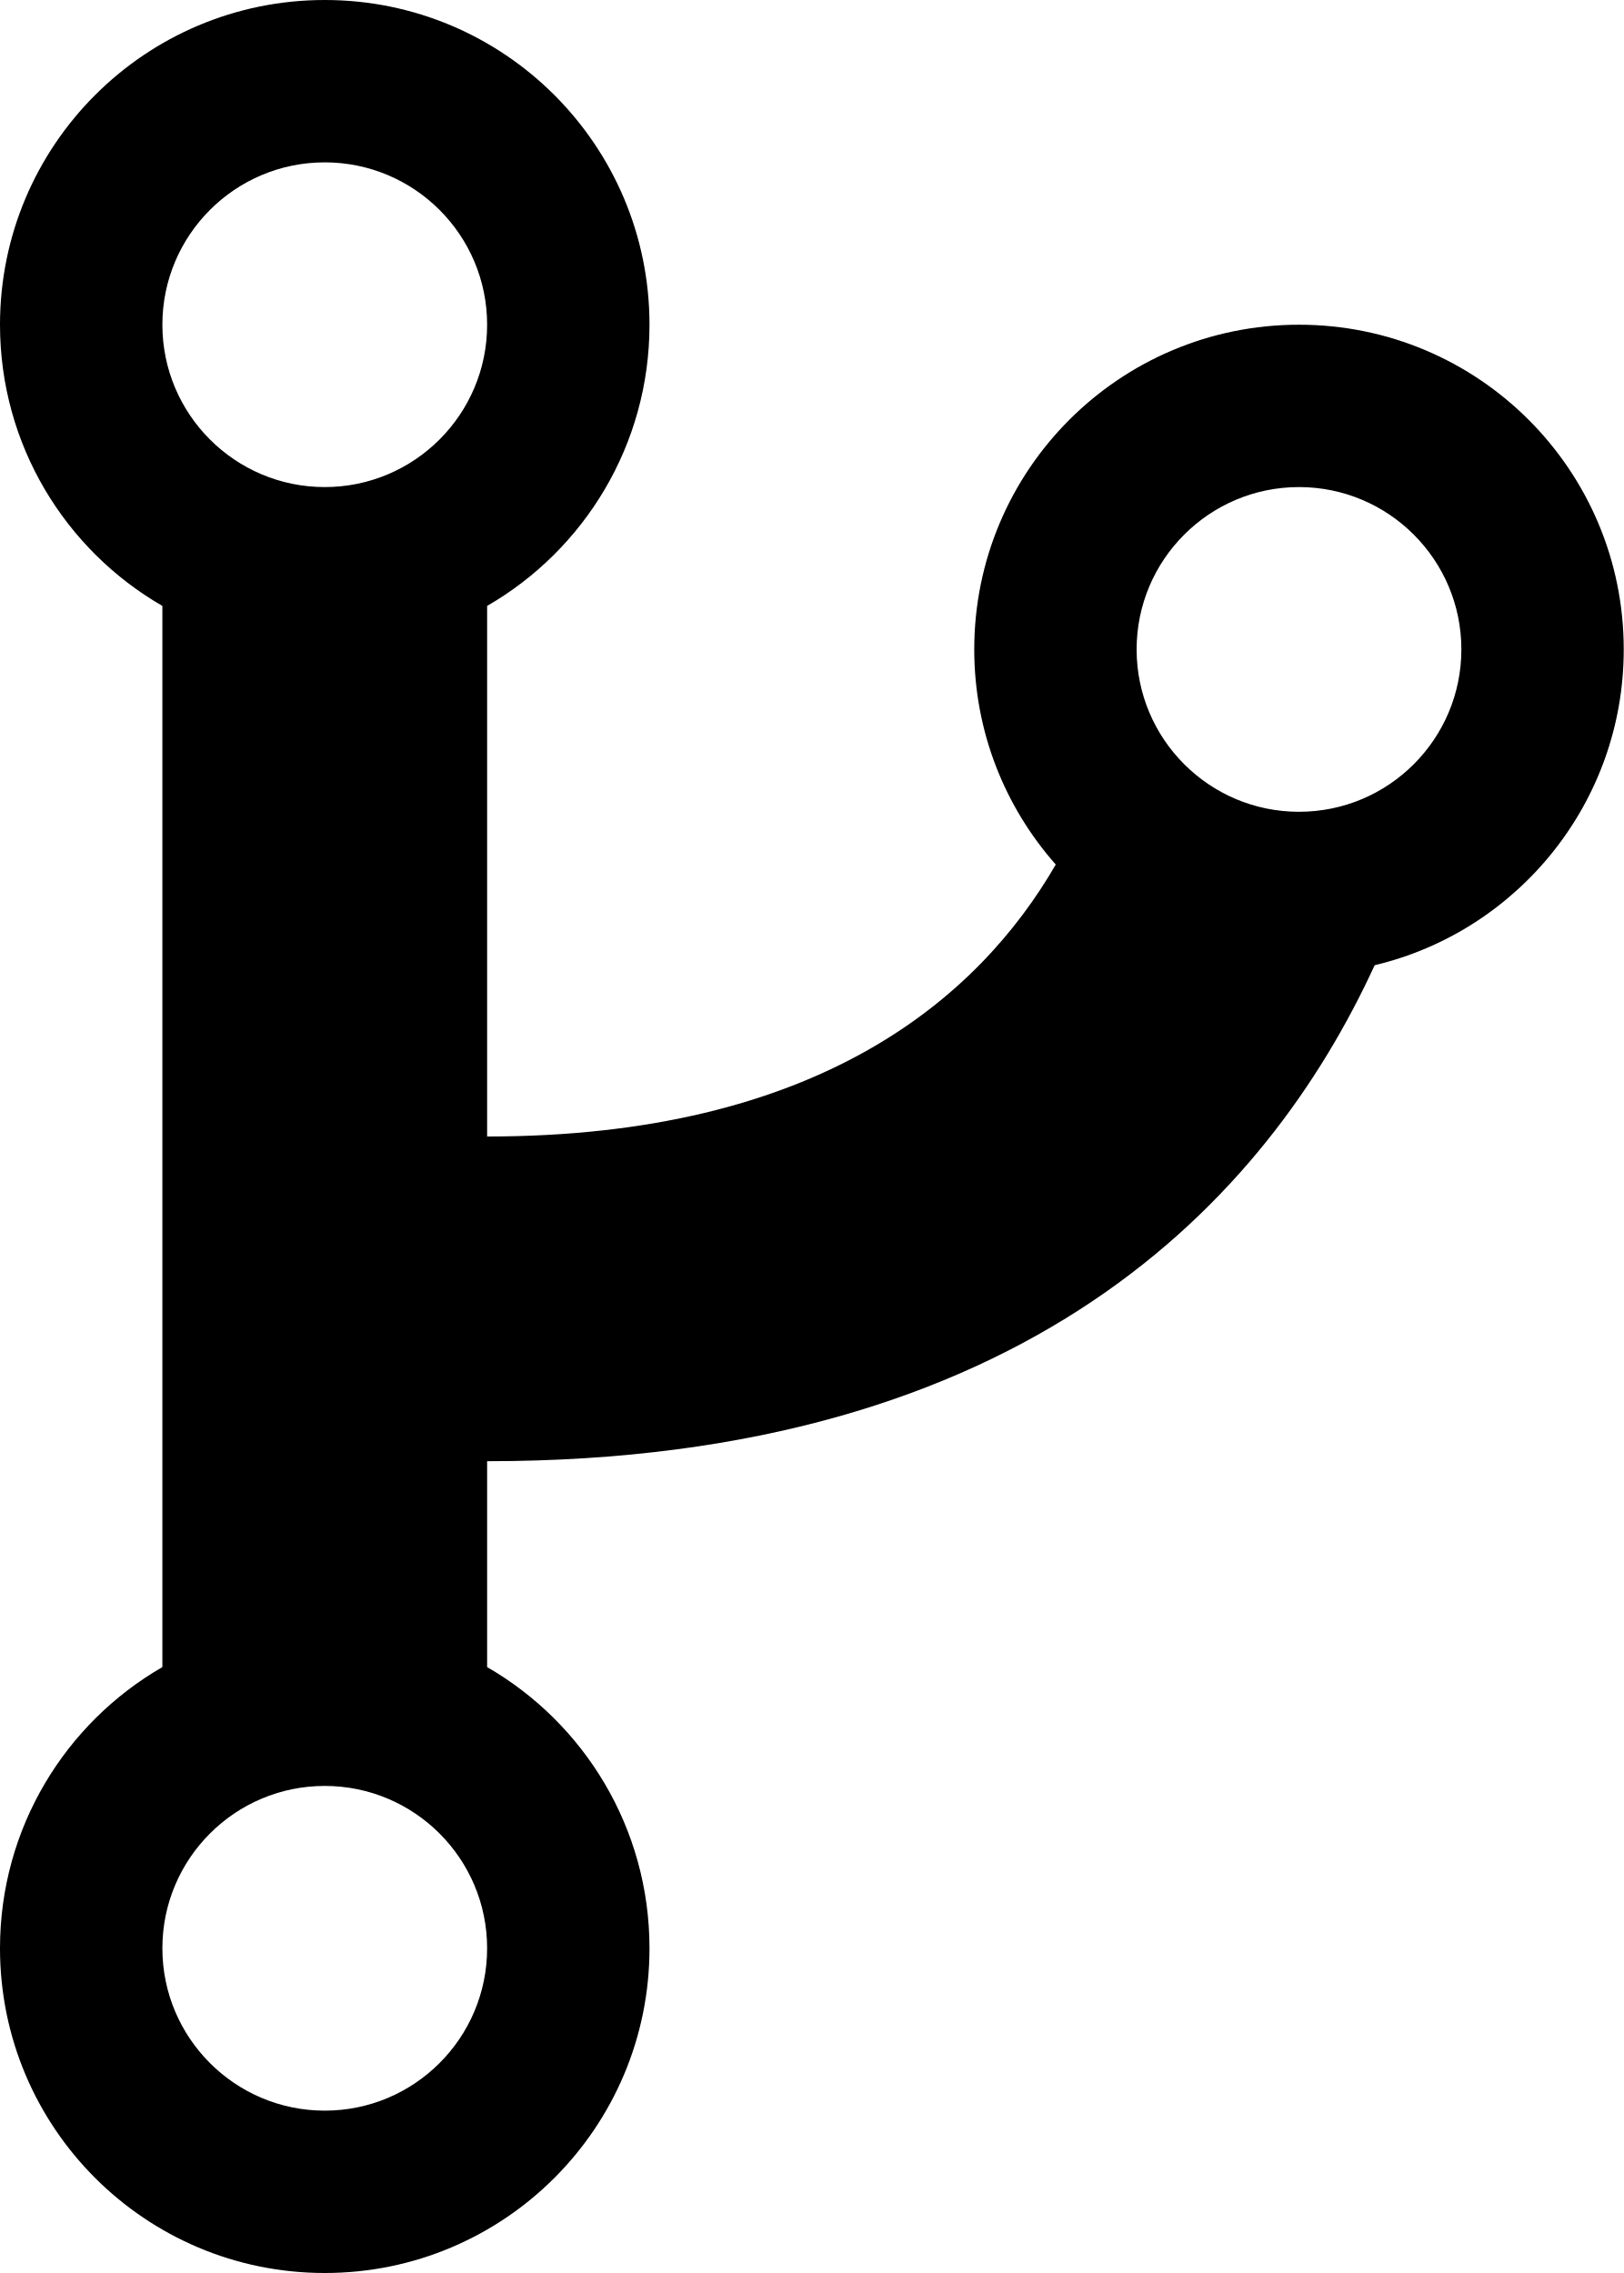
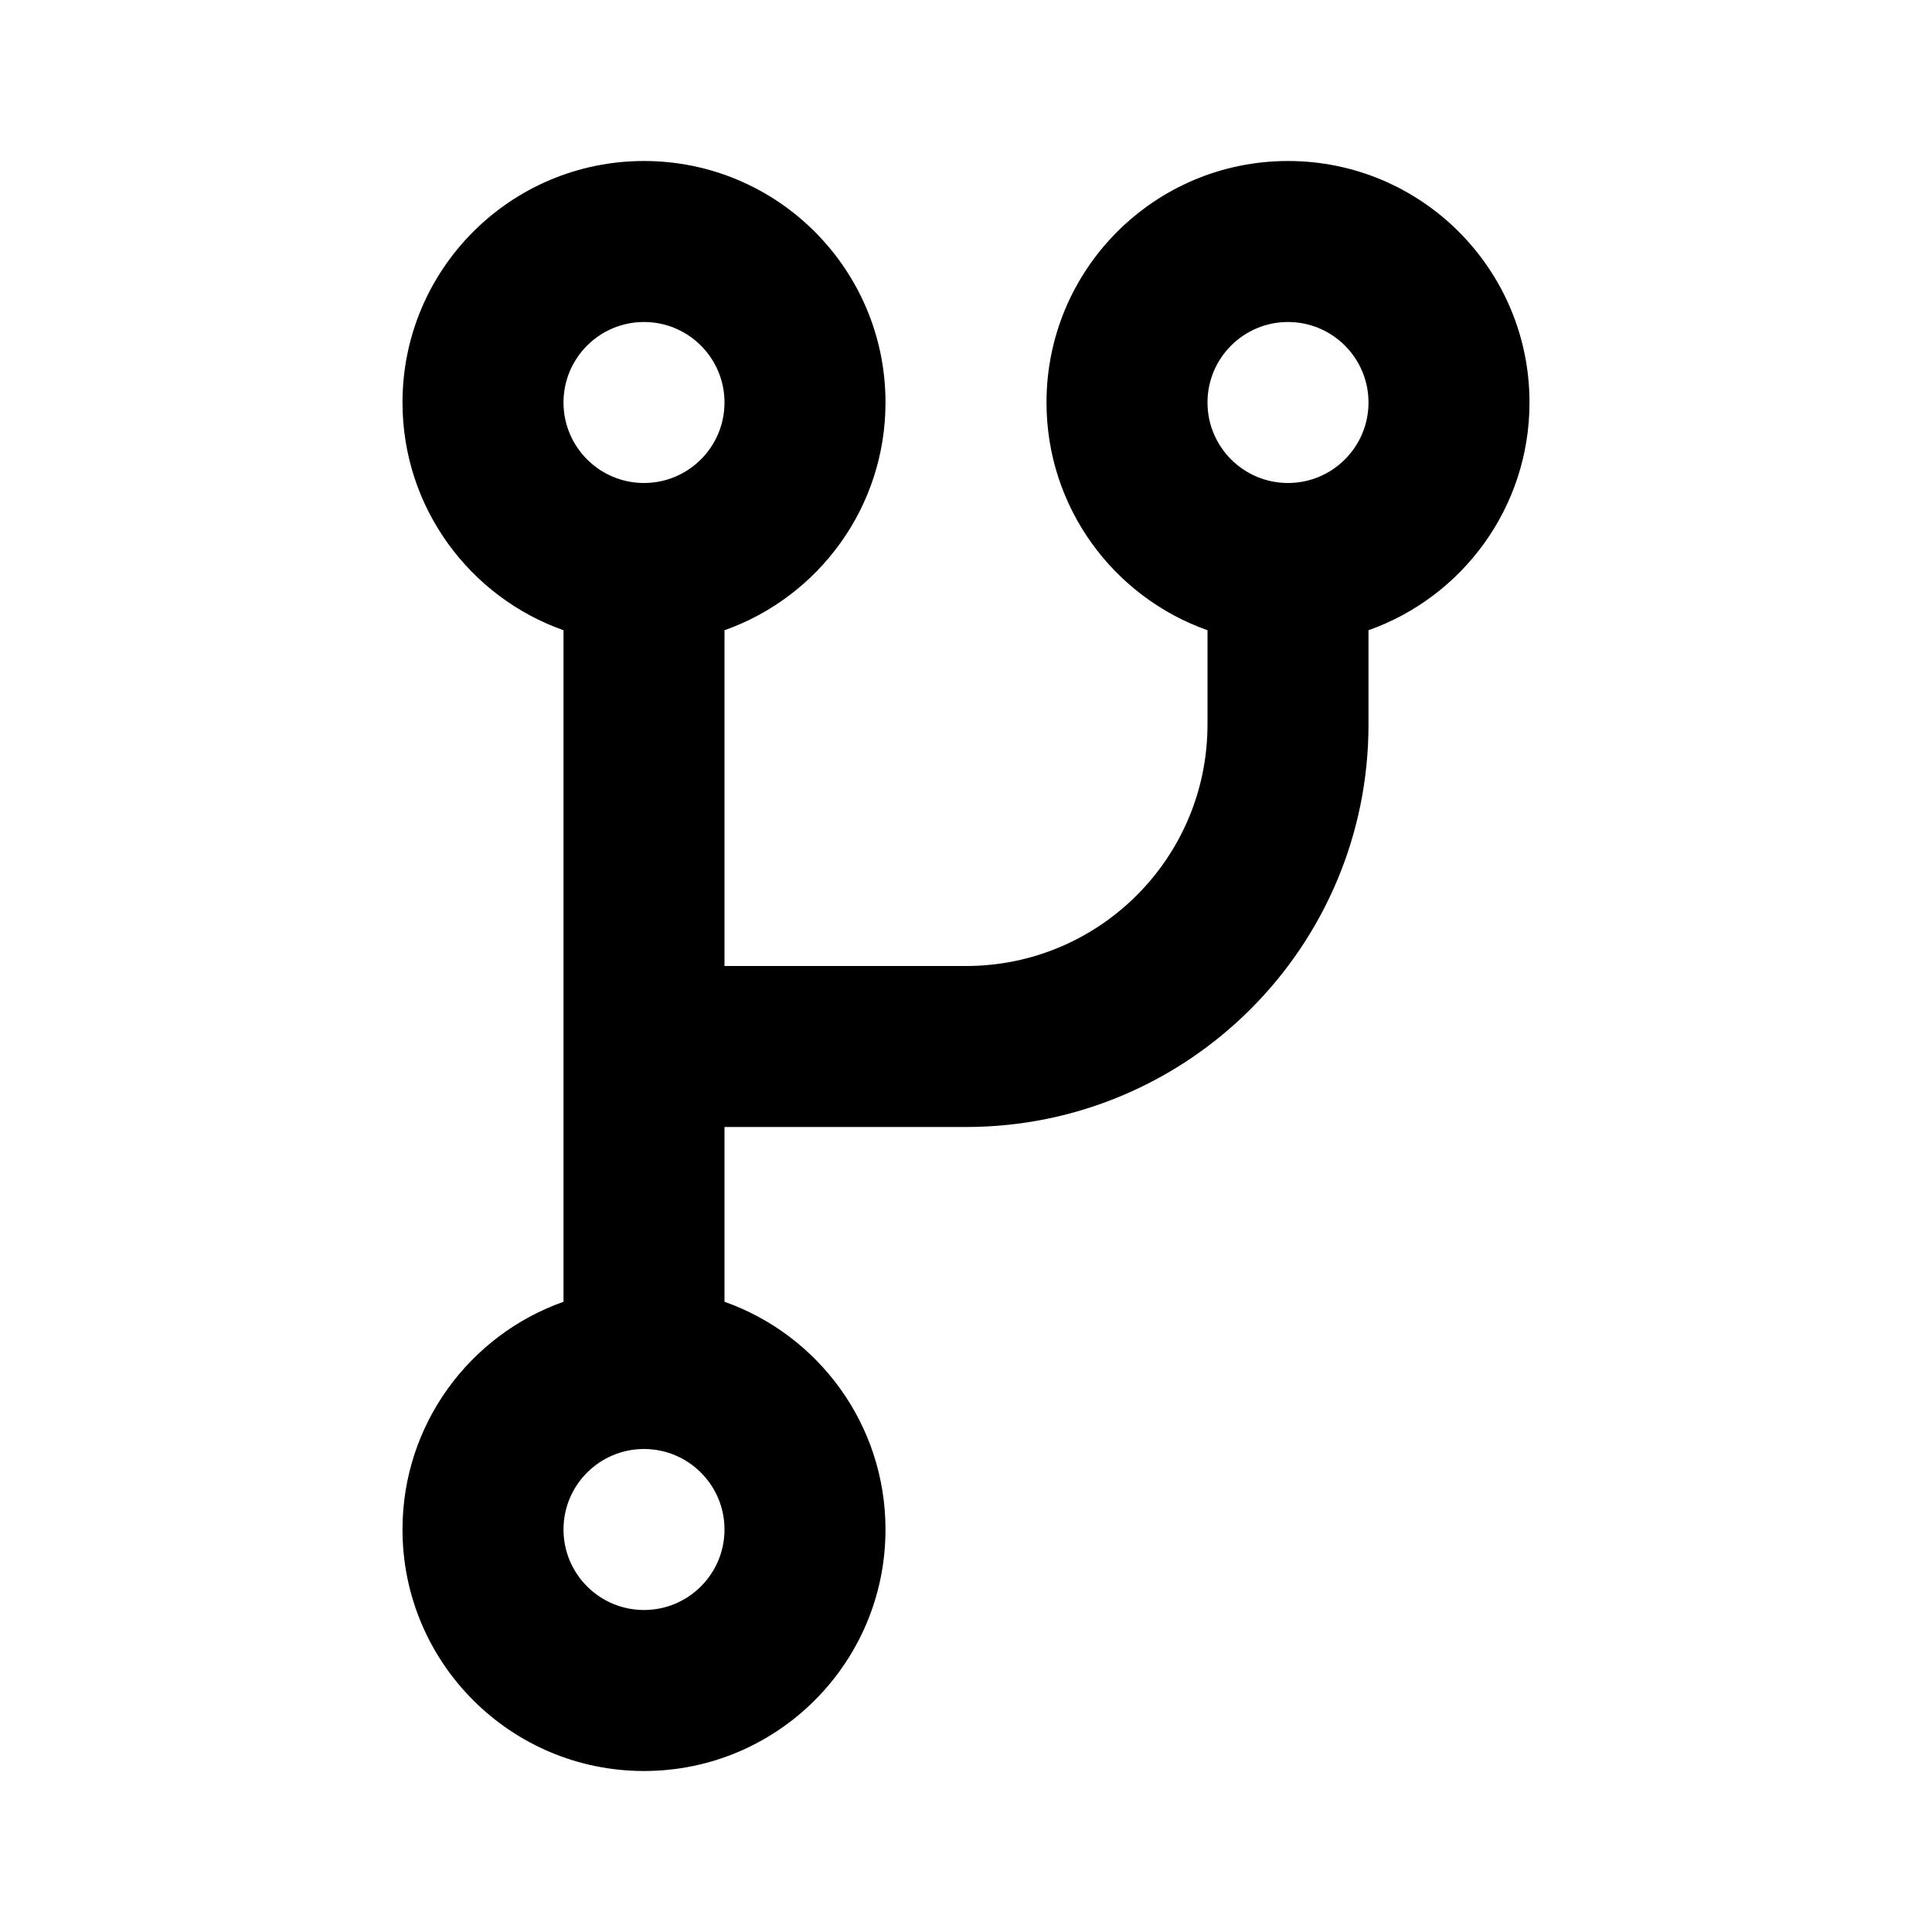
- <svg xmlns="http://www.w3.org/2000/svg" width="10px" height="14px" viewBox="0 0 10 14" version="1.1">
+ <svg xmlns="http://www.w3.org/2000/svg" width="24px" height="24px" viewBox="0 0 24 24" version="1.1">
  <defs />
  <g id="production" stroke="none" stroke-width="1" fill="none" fill-rule="evenodd">
    <g id="fork" fill="#000000">
-       <path d="M6.502,5.325 C6.19,4.972 6,4.508 6,4 C6,2.895 6.895,2 8,2 C9.105,2 10,2.895 10,4 C10,4.944 9.346,5.736 8.466,5.945 C7.804,7.386 6.321,9 3,9 L3,10.268 C3.598,10.613 4,11.26 4,12 C4,13.105 3.105,14 2,14 C0.895,14 0,13.105 0,12 C0,11.26 0.402,10.613 1,10.268 L1,3.732 C0.402,3.387 0,2.74 0,2 C0,0.895 0.895,0 2,0 C3.105,0 4,0.895 4,2 C4,2.74 3.598,3.387 3,3.732 L3,7 C5.034,7 6.022,6.155 6.502,5.325 Z M2,3 C2.552,3 3,2.552 3,2 C3,1.448 2.552,1 2,1 C1.448,1 1,1.448 1,2 C1,2.552 1.448,3 2,3 Z M2,13 C2.552,13 3,12.552 3,12 C3,11.448 2.552,11 2,11 C1.448,11 1,11.448 1,12 C1,12.552 1.448,13 2,13 Z M8,5 C8.552,5 9,4.552 9,4 C9,3.448 8.552,3 8,3 C7.448,3 7,3.448 7,4 C7,4.552 7.448,5 8,5 Z" id="Shape" />
+       <path d="M9,7.829 L9,12 L12,12 C13.657,12 15,10.657 15,9 L15,7.829 C13.835,7.417 13,6.306 13,5 C13,3.343 14.343,2 16,2 C17.657,2 19,3.343 19,5 C19,6.306 18.165,7.417 17,7.829 L17,9 C17,11.761 14.761,14 12,14 L9,14 L9,16.171 C10.165,16.583 11,17.694 11,19 C11,20.657 9.657,22 8,22 C6.343,22 5,20.657 5,19 C5,17.694 5.835,16.583 7,16.171 L7,7.829 C5.835,7.417 5,6.306 5,5 C5,3.343 6.343,2 8,2 C9.657,2 11,3.343 11,5 C11,6.306 10.165,7.417 9,7.829 Z M8,20 C8.552,20 9,19.552 9,19 C9,18.448 8.552,18 8,18 C7.448,18 7,18.448 7,19 C7,19.552 7.448,20 8,20 Z M16,6 C16.552,6 17,5.552 17,5 C17,4.448 16.552,4 16,4 C15.448,4 15,4.448 15,5 C15,5.552 15.448,6 16,6 Z M8,6 C8.552,6 9,5.552 9,5 C9,4.448 8.552,4 8,4 C7.448,4 7,4.448 7,5 C7,5.552 7.448,6 8,6 Z" id="Shape" />
    </g>
  </g>
</svg>
